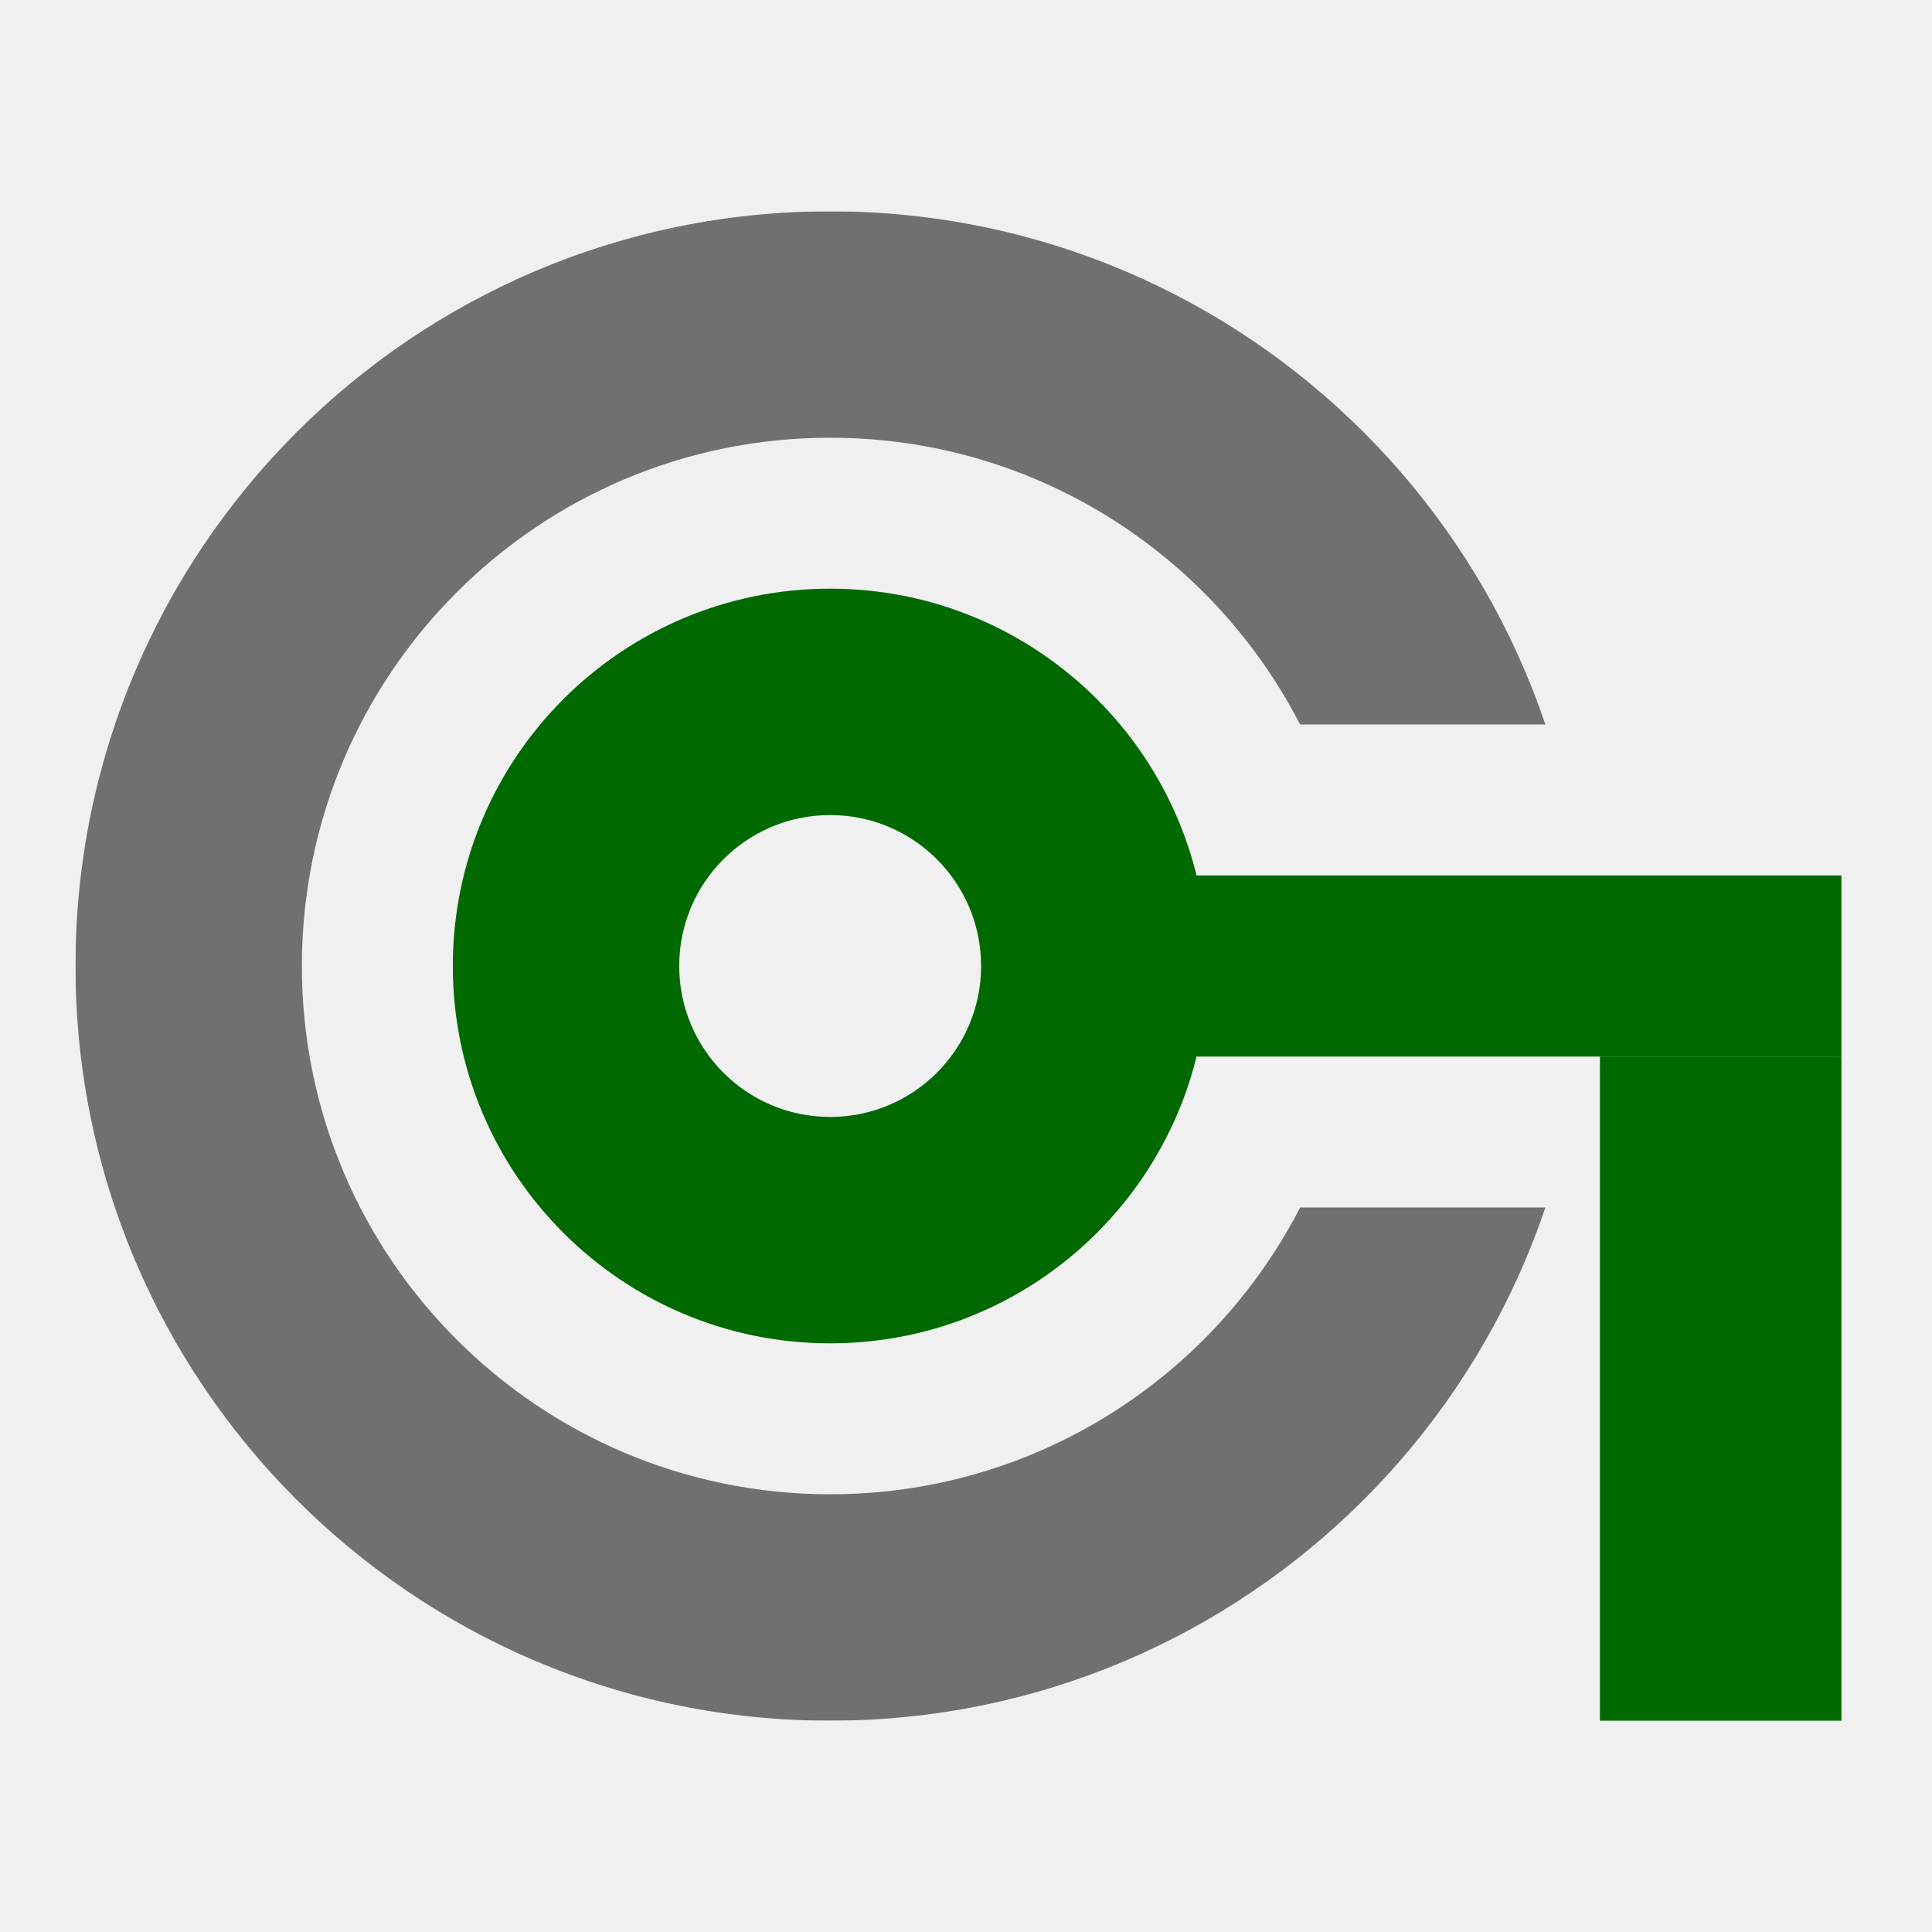
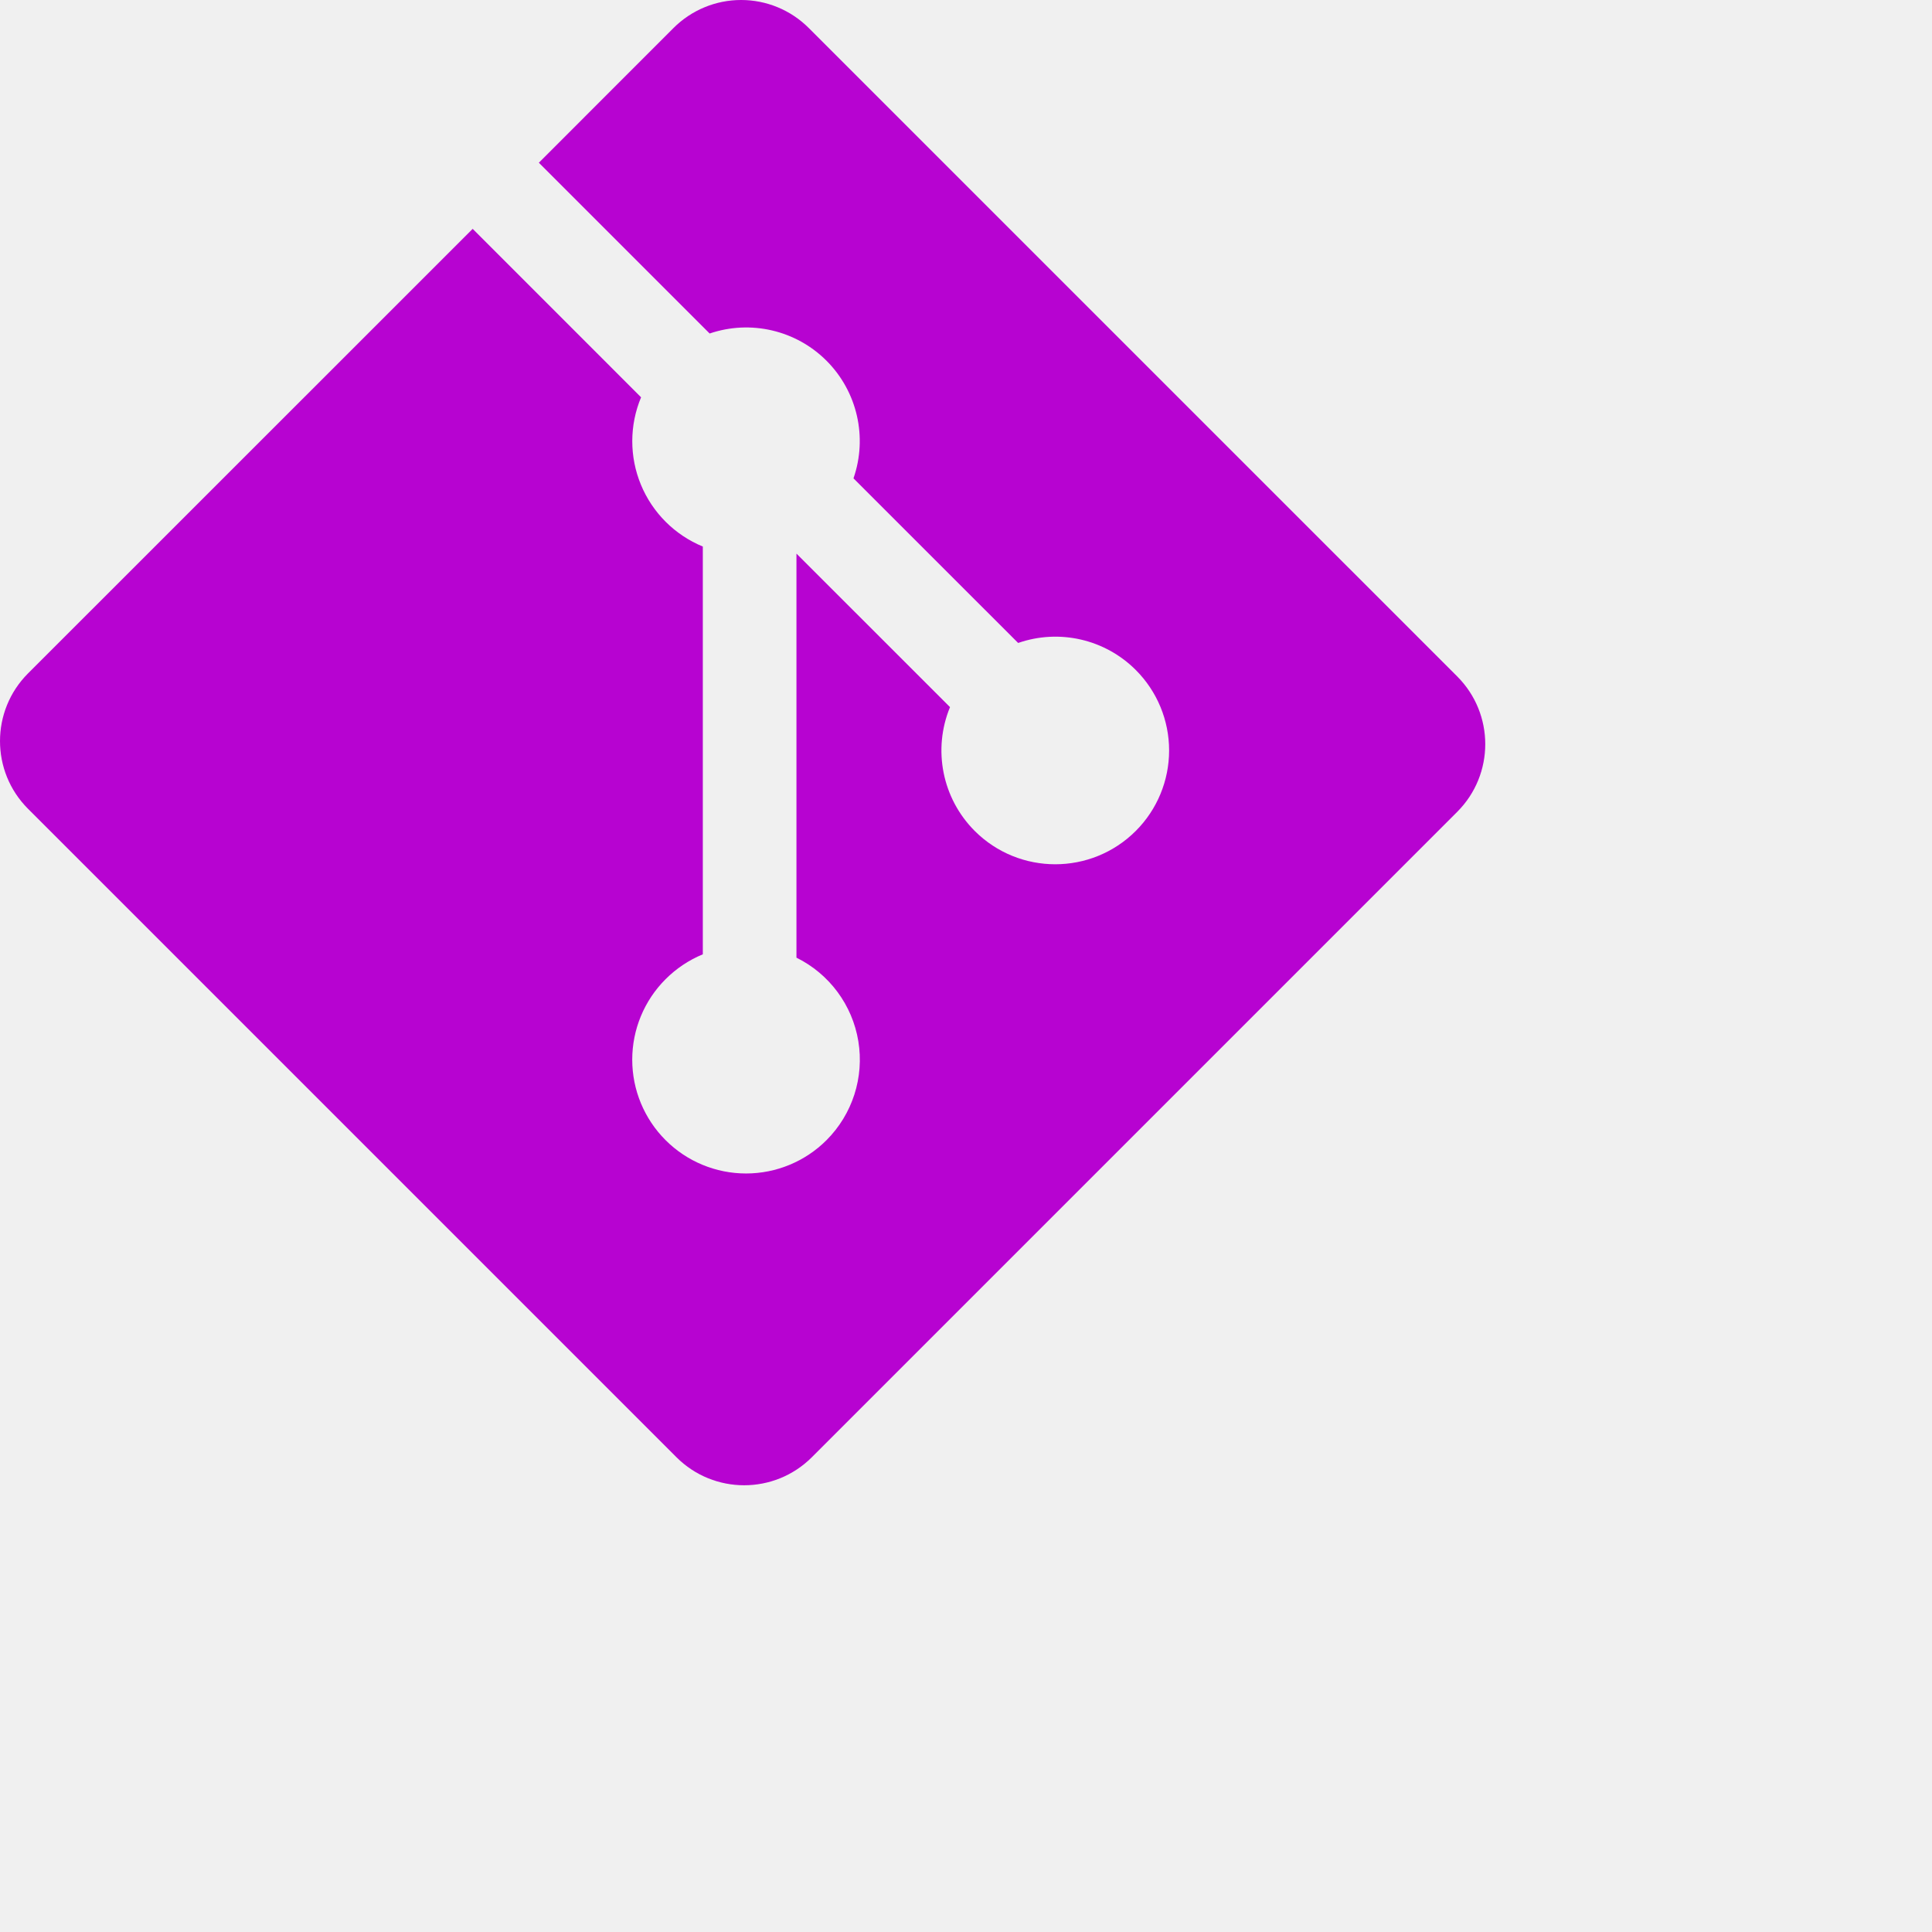
- <svg xmlns="http://www.w3.org/2000/svg" version="1.1" width="128" height="128">
-   <mask id="greymask">
-     <rect x="5" y="14" width="100" height="100" fill="white" />
-     <rect x="80" y="48" width="25" height="32" fill="black" />
-     <circle cx="55" cy="64" r="35" fill="black" />
-   </mask>
-   <mask id="greenmask">
-     <rect x="5" y="14" width="100" height="100" fill="white" />
-     <circle cx="55" cy="64" r="10" fill="black" />
-   </mask>
-   <circle cx="55" cy="64" r="50" mask="url(#greymask)" fill="#707070" />
-   <circle cx="55" cy="64" r="25" mask="url(#greenmask)" fill="#006A00" />
-   <rect x="77" y="58" width="45" height="12" fill="#006A00" />
-   <rect x="106" y="70" width="16" height="44" fill="#006A00" />
+ <svg xmlns="http://www.w3.org/2000/svg" version="1.1" baseProfile="full" viewbox="0 0 666 666" width="666" height="666">
+   <style>
+ #outline {
+   stroke: #111;
+   stroke-width: 101.738;
+   fill: none;
+ }
+ .dot {
+   fill: #111;
+ }
+ .point {
+   fill: #111;
+ }
+ /*.point:nth-child(odd) {
+   fill: rgb(165, 24, 201);
+ }*/
+ .ray {
+   stroke: #111;
+   stroke-width: 101.738;
+ }
+ /*.ray:nth-child(even) {
+   stroke: rgb(165, 24, 201);
+ }*/
+ #background {
+   fill: #FCFCFC;
+   stroke: none;
+ }
+ #pupil {
+   fill: rgb(165, 24, 201);
+ }
+ </style>
+   <g transform="matrix(5.571966 0 0 5.572033 256 256)" id="EqkIySAhMNSRHzhS6JA9q">
+     <path style="stroke: none; stroke-width: 1; stroke-dasharray: none; stroke-linecap: butt; stroke-dashoffset: 0; stroke-linejoin: miter; stroke-miterlimit: 4; fill: rgb(183,3,209); fill-rule: nonzero; opacity: 1;" transform=" translate(-45.943, -46.05705)" d="M 90.156 41.965 L 50.036 1.848 C 48.926 0.737 47.42 0.113 45.85 0.113 C 44.28 0.113 42.774 0.737 41.664 1.848 L 33.336 10.18 L 43.902 20.746 C 46.436 19.885 49.239 20.538 51.132 22.43 C 53.036 24.336 53.684 27.162 52.801 29.707 L 62.988 39.891 C 65.534 39.007 68.361 39.656 70.266 41.563 C 71.587 42.883 72.328 44.674 72.328 46.541 C 72.328 48.409 71.587 50.2 70.266 51.52 C 67.513 54.27 63.054 54.27 60.301 51.52 C 58.293 49.509 57.69 46.488 58.773 43.86 L 49.273 34.363 L 49.273 59.36 C 51.307 60.365 52.733 62.289 53.101 64.527 C 53.47 66.766 52.737 69.046 51.133 70.65 C 49.813 71.971 48.022 72.712 46.154 72.712 C 44.287 72.712 42.496 71.971 41.176 70.65 C 39.855 69.33 39.113 67.539 39.113 65.671 C 39.113 63.803 39.855 62.012 41.176 60.692 C 41.835 60.032 42.618 59.509 43.48 59.153 L 43.48 33.926 C 41.746 33.212 40.368 31.836 39.651 30.103 C 38.934 28.37 38.937 26.423 39.66 24.692 L 29.242 14.272 L 1.73 41.777 C -0.578 44.09 -0.578 47.835 1.73 50.148 L 41.852 90.27 C 44.165 92.578 47.909 92.578 50.222 90.27 L 90.156 50.336 C 92.464 48.023 92.464 44.278 90.156 41.965" stroke-linecap="round" />
+   </g>
</svg>
